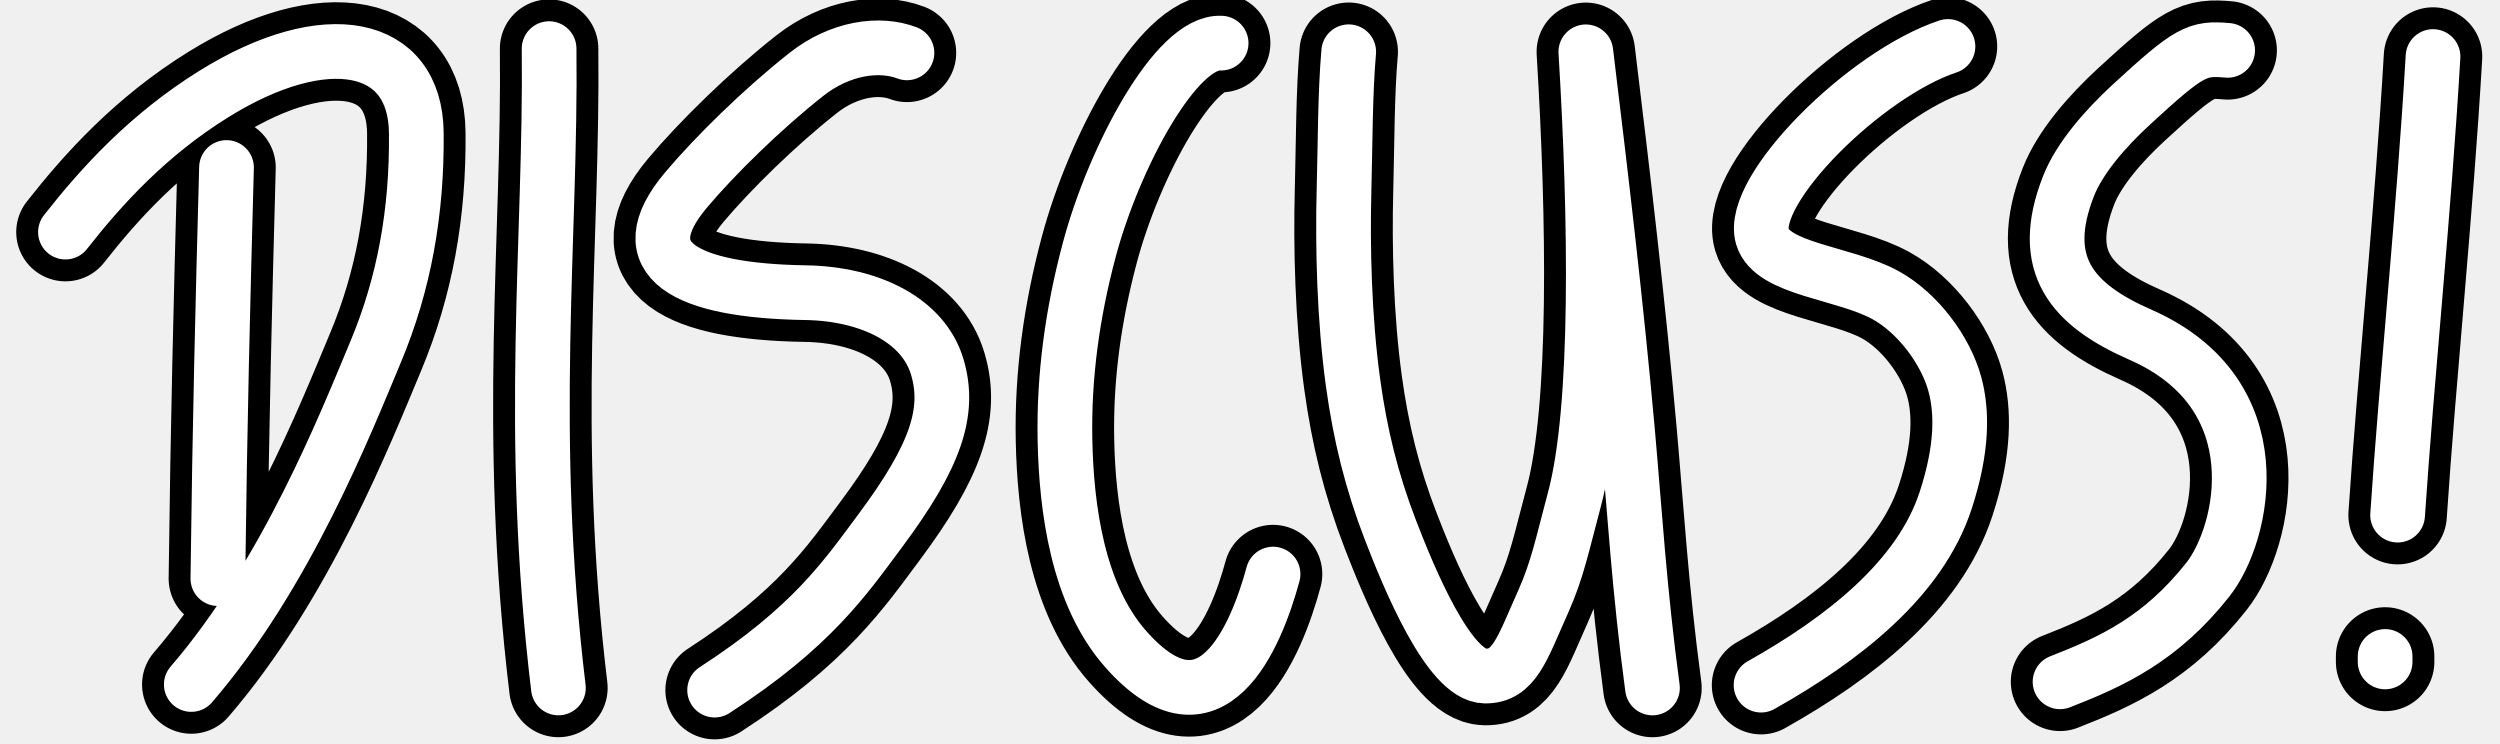
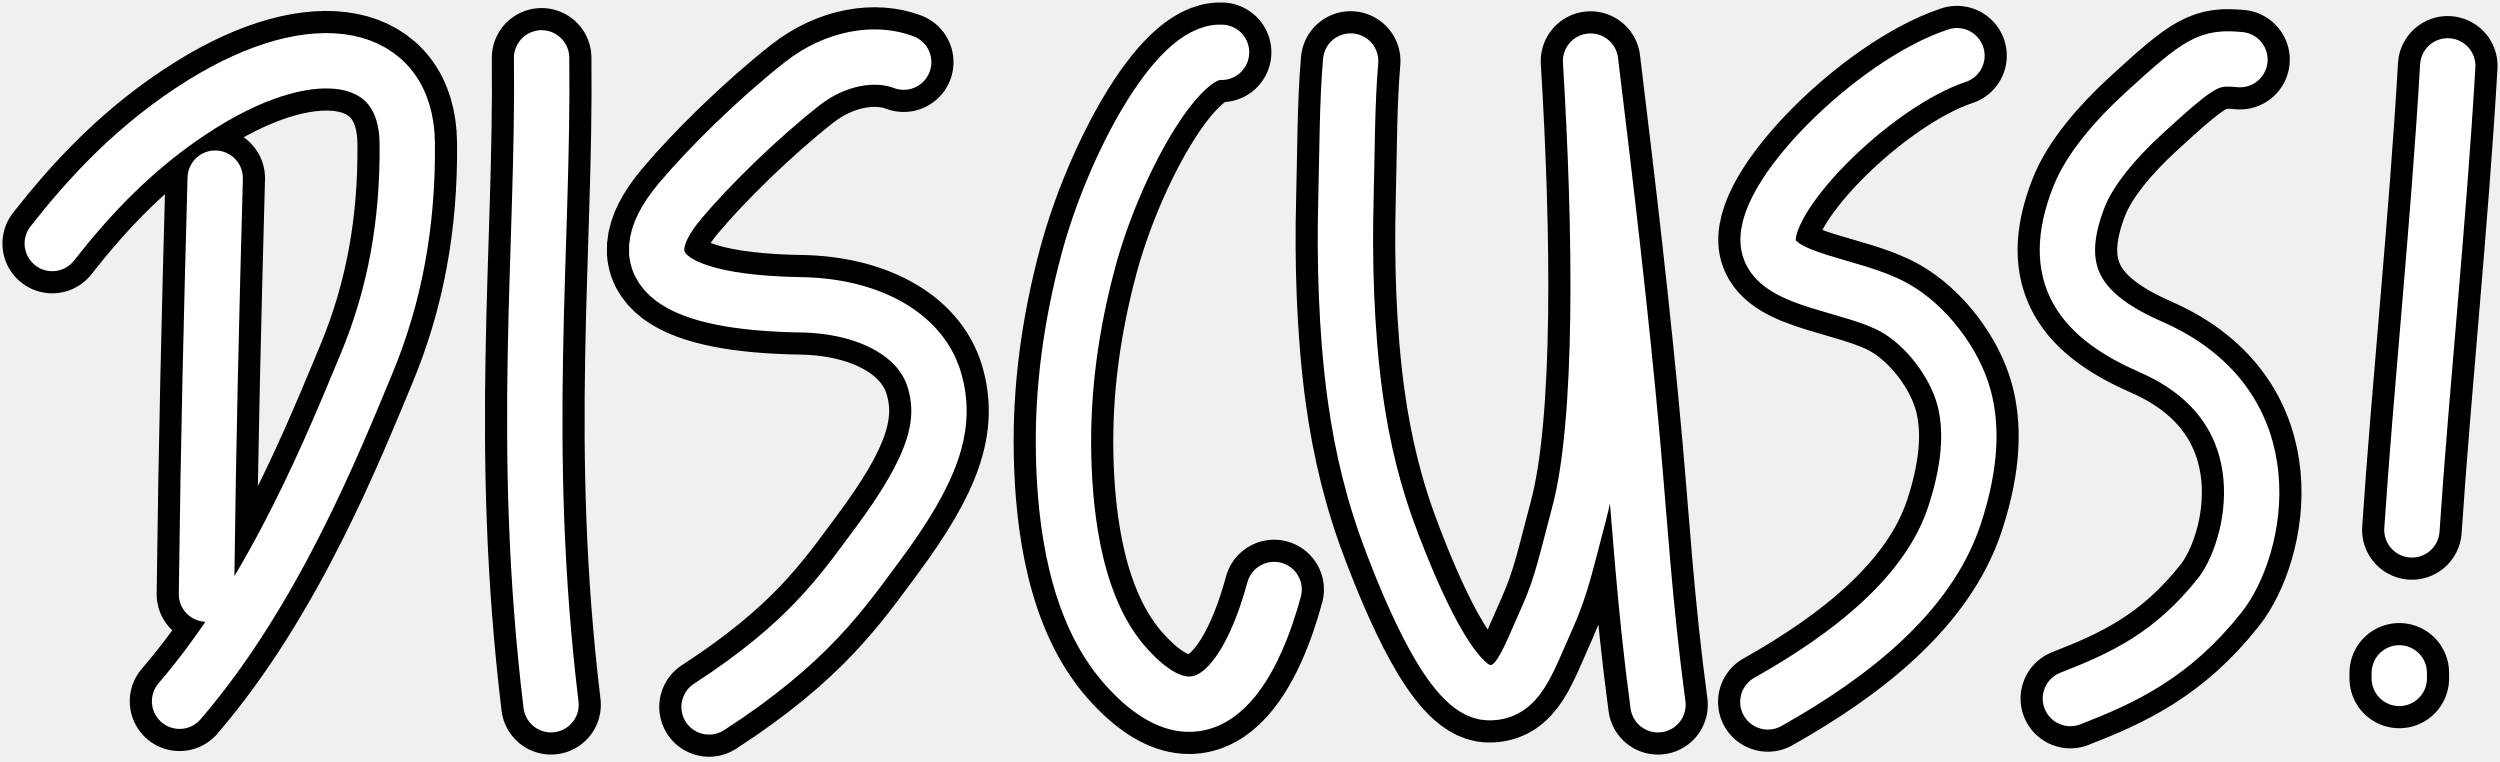
- <svg xmlns="http://www.w3.org/2000/svg" version="1.1" id="svg3959" width="457" height="136" viewBox="0 0 457 136">
+ <svg xmlns="http://www.w3.org/2000/svg" version="1.1" id="svg3959" width="1024" height="312" viewBox="0 0 1024 312">
  <defs id="defs3963" />
  <g id="g3967">
-     <path style="display:inline;fill:none;stroke:#000000;stroke-width:18;stroke-linecap:round;stroke-linejoin:round;stroke-miterlimit:4;stroke-dasharray:none;stroke-opacity:1" d="m 232.715,104.941 c -3.055,11.3 -11.255,31.397 -26.905,13.745 -8.82,-9.948 -10.883,-25.799 -11.132,-38.245 -0.233,-11.666 1.353,-23.244 4.479,-34.91 C 203.638,28.808 215.001,7.427 223.224,7.885 M 39.826,105.772 C 40.183,76.731 40.724,55.726 41.405,30.619 M 130.631,126.152 c 17.856,-11.559 23.925,-20.608 30.301,-29.17 10.164,-13.648 12.832,-21.762 10.392,-29.935 -2.531,-8.475 -12.286,-13.36 -24.067,-13.546 -22.039,-0.349 -32.573,-6 -21.898,-18.711 5.259,-6.262 14.006,-14.858 22.075,-21.21 6.126,-4.822 13.304,-5.845 18.358,-3.918 M 321.92,125.245 c 15.002,-8.434 29.031,-19.39 33.732,-33.729 3.194,-9.743 2.992,-16.448 1.714,-21.218 -1.679,-6.266 -6.81,-13.102 -12.651,-16.325 -7.623,-4.206 -20.783,-4.673 -22.554,-10.728 -2.487,-8.504 18.764,-29.739 33.927,-34.752 m 20.488,116.143 c 9.449,-3.687 18.387,-7.746 27.037,-18.706 C 410.219,97.562 416.043,72.044 391.221,61.164 378.746,55.695 372.481,48.369 378.133,34 c 1.978,-5.029 6.631,-10.427 11.512,-14.915 10.581,-9.729 11.996,-10.382 17.569,-9.879 M 302.07,125.763 c -2.429,-18.099 -3.233,-32.162 -4.567,-47.055 -2.072,-23.132 -4.861,-46.614 -7.614,-69.235 1.866,30.536 2.373,65.182 -2.074,81.778 -2.197,8.199 -3.104,12.893 -5.73,18.751 -3.856,8.604 -5.269,13.674 -10.651,13.581 -6.581,-0.114 -13.899,-17.973 -17.242,-26.633 -3.482,-9.019 -5.557,-17.566 -6.851,-26.963 -1.634,-11.861 -1.922,-24.963 -1.655,-35.157 0.224,-8.574 0.198,-17.839 0.858,-25.37 M 100.376,8.887 C 100.777,43.54 96.401,78.769 102.077,125.758 M 444.756,10.334 c -1.663,28.513 -4.778,58.348 -6.475,83.833 M 11.965,42.428 C 18.563,34.017 27.062,24.655 39.136,17.158 59.617,4.443 75.925,7.769 76.101,24.257 76.257,38.803 73.847,51.931 68.684,64.278 63.11,77.604 52.293,105.018 34.967,125.126 M 436,120 v 1" id="path4562" />
-     <path style="display:inline;fill:none;stroke:#ffffff;stroke-width:10;stroke-linecap:round;stroke-linejoin:round;stroke-miterlimit:4;stroke-dasharray:none;stroke-opacity:1" d="m 232.715,104.941 c -3.055,11.3 -11.255,31.397 -26.905,13.745 -8.82,-9.948 -10.883,-25.799 -11.132,-38.245 -0.233,-11.666 1.353,-23.244 4.479,-34.91 C 203.638,28.808 215.001,7.427 223.224,7.885 M 39.826,105.772 C 40.183,76.731 40.724,55.726 41.405,30.619 M 130.631,126.152 c 17.856,-11.559 23.925,-20.608 30.301,-29.17 10.164,-13.648 12.832,-21.762 10.392,-29.935 -2.531,-8.475 -12.286,-13.36 -24.067,-13.546 -22.039,-0.349 -32.573,-6 -21.898,-18.711 5.259,-6.262 14.006,-14.858 22.075,-21.21 6.126,-4.822 13.304,-5.845 18.358,-3.918 M 321.92,125.245 c 15.002,-8.434 29.031,-19.39 33.732,-33.729 3.194,-9.743 2.992,-16.448 1.714,-21.218 -1.679,-6.266 -6.81,-13.102 -12.651,-16.325 -7.623,-4.206 -20.783,-4.673 -22.554,-10.728 -2.487,-8.504 18.764,-29.739 33.927,-34.752 m 20.488,116.143 c 9.449,-3.687 18.387,-7.746 27.037,-18.706 C 410.219,97.562 416.043,72.044 391.221,61.164 378.746,55.695 372.481,48.369 378.133,34 c 1.978,-5.029 6.631,-10.427 11.512,-14.915 10.581,-9.729 11.996,-10.382 17.569,-9.879 M 302.07,125.763 c -2.429,-18.099 -3.233,-32.162 -4.567,-47.055 -2.072,-23.132 -4.861,-46.614 -7.614,-69.235 1.866,30.536 2.373,65.182 -2.074,81.778 -2.197,8.199 -3.104,12.893 -5.73,18.751 -3.856,8.604 -5.269,13.674 -10.651,13.581 -6.581,-0.114 -13.899,-17.973 -17.242,-26.633 -3.482,-9.019 -5.557,-17.566 -6.851,-26.963 -1.634,-11.861 -1.922,-24.963 -1.655,-35.157 0.224,-8.574 0.198,-17.839 0.858,-25.37 M 100.376,8.887 C 100.777,43.54 96.401,78.769 102.077,125.758 M 444.756,10.334 c -1.663,28.513 -4.778,58.348 -6.475,83.833 M 11.965,42.428 C 18.563,34.017 27.062,24.655 39.136,17.158 59.617,4.443 75.925,7.769 76.101,24.257 76.257,38.803 73.847,51.931 68.684,64.278 63.11,77.604 52.293,105.018 34.967,125.126 M 436,120 v 1" id="path4568" />
+     <path style="display:inline;fill:none;stroke:#000000;stroke-width:40.808;stroke-linecap:round;stroke-linejoin:round;stroke-miterlimit:4;stroke-dasharray:none;stroke-opacity:1" d="m 521.873,241.467 c -6.926,25.618 -25.516,71.181 -60.998,31.161 -19.996,-22.554 -24.674,-58.49 -25.238,-86.706 -0.529,-26.448 3.068,-52.697 10.155,-79.145 10.159,-37.914 35.92,-86.387 54.563,-85.347 M 84.568,243.352 C 85.378,177.512 86.605,129.891 88.148,72.969 M 290.436,289.554 c 40.482,-26.206 54.242,-46.722 68.696,-66.133 23.042,-30.943 29.092,-49.336 23.559,-67.865 -5.738,-19.215 -27.853,-30.288 -54.563,-30.712 -49.966,-0.792 -73.846,-13.602 -49.645,-42.42 11.922,-14.197 31.753,-33.686 50.047,-48.086 13.889,-10.933 30.162,-13.251 41.62,-8.884 M 724.113,287.498 c 34.012,-19.12 65.817,-43.959 76.474,-76.467 7.242,-22.089 6.784,-37.289 3.886,-48.104 -3.806,-14.206 -15.44,-29.704 -28.682,-37.011 -17.282,-9.536 -47.118,-10.593 -51.133,-24.321 -5.638,-19.279 42.54,-67.422 76.917,-78.788 m 46.45,263.312 c 21.421,-8.36 41.685,-17.562 61.297,-42.408 C 924.297,224.737 937.5,166.885 881.226,142.218 852.944,129.821 838.74,113.211 851.554,80.635 856.038,69.234 866.586,56.996 877.653,46.821 901.642,24.764 904.85,23.284 917.483,24.425 M 679.109,288.673 C 673.603,247.641 671.779,215.758 668.755,181.993 664.058,129.55 657.735,76.313 651.492,25.028 c 4.231,69.229 5.38,147.776 -4.701,185.4 -4.981,18.588 -7.038,29.229 -12.991,42.511 -8.743,19.507 -11.946,31 -24.146,30.789 -14.921,-0.258 -31.511,-40.748 -39.09,-60.381 -7.893,-20.447 -12.598,-39.825 -15.533,-61.129 -3.704,-26.89 -4.356,-56.594 -3.753,-79.704 0.508,-19.438 0.449,-40.443 1.946,-57.518 m -331.382,-1.295 c 0.91,78.562 -9.012,158.43 3.858,264.96 M 1002.596,26.982 C 998.825,91.624 991.764,159.264 987.917,217.042 M 21.404,99.741 C 36.363,80.674 55.631,59.448 83.006,42.452 129.437,13.626 166.41,21.165 166.81,58.547 c 0.353,32.978 -5.111,62.74 -16.817,90.732 -12.636,30.213 -37.16,92.363 -76.439,137.951 M 982.745,275.608 v 2.267" id="path4562" />
+     <path style="display:inline;fill:none;stroke:#ffffff;stroke-width:22.671;stroke-linecap:round;stroke-linejoin:round;stroke-miterlimit:4;stroke-dasharray:none;stroke-opacity:1" d="m 521.873,241.467 c -6.926,25.618 -25.516,71.181 -60.998,31.161 -19.996,-22.554 -24.674,-58.49 -25.238,-86.706 -0.529,-26.448 3.068,-52.697 10.155,-79.145 10.159,-37.914 35.92,-86.387 54.563,-85.347 M 84.568,243.352 C 85.378,177.512 86.605,129.891 88.148,72.969 M 290.436,289.554 c 40.482,-26.206 54.242,-46.722 68.696,-66.133 23.042,-30.943 29.092,-49.336 23.559,-67.865 -5.738,-19.215 -27.853,-30.288 -54.563,-30.712 -49.966,-0.792 -73.846,-13.602 -49.645,-42.42 11.922,-14.197 31.753,-33.686 50.047,-48.086 13.889,-10.933 30.162,-13.251 41.62,-8.884 M 724.113,287.498 c 34.012,-19.12 65.817,-43.959 76.474,-76.467 7.242,-22.089 6.784,-37.289 3.886,-48.104 -3.806,-14.206 -15.44,-29.704 -28.682,-37.011 -17.282,-9.536 -47.118,-10.593 -51.133,-24.321 -5.638,-19.279 42.54,-67.422 76.917,-78.788 m 46.45,263.312 c 21.421,-8.36 41.685,-17.562 61.297,-42.408 C 924.297,224.737 937.5,166.885 881.226,142.218 852.944,129.821 838.74,113.211 851.554,80.635 856.038,69.234 866.586,56.996 877.653,46.821 901.642,24.764 904.85,23.284 917.483,24.425 M 679.109,288.673 C 673.603,247.641 671.779,215.758 668.755,181.993 664.058,129.55 657.735,76.313 651.492,25.028 c 4.231,69.229 5.38,147.776 -4.701,185.4 -4.981,18.588 -7.038,29.229 -12.991,42.511 -8.743,19.507 -11.946,31 -24.146,30.789 -14.921,-0.258 -31.511,-40.748 -39.09,-60.381 -7.893,-20.447 -12.598,-39.825 -15.533,-61.129 -3.704,-26.89 -4.356,-56.594 -3.753,-79.704 0.508,-19.438 0.449,-40.443 1.946,-57.518 m -331.382,-1.295 c 0.91,78.562 -9.012,158.43 3.858,264.96 M 1002.596,26.982 C 998.825,91.624 991.764,159.264 987.917,217.042 M 21.404,99.741 C 36.363,80.674 55.631,59.448 83.006,42.452 129.437,13.626 166.41,21.165 166.81,58.547 c 0.353,32.978 -5.111,62.74 -16.817,90.732 -12.636,30.213 -37.16,92.363 -76.439,137.951 M 982.745,275.608 v 2.267" id="path4568" />
  </g>
</svg>
